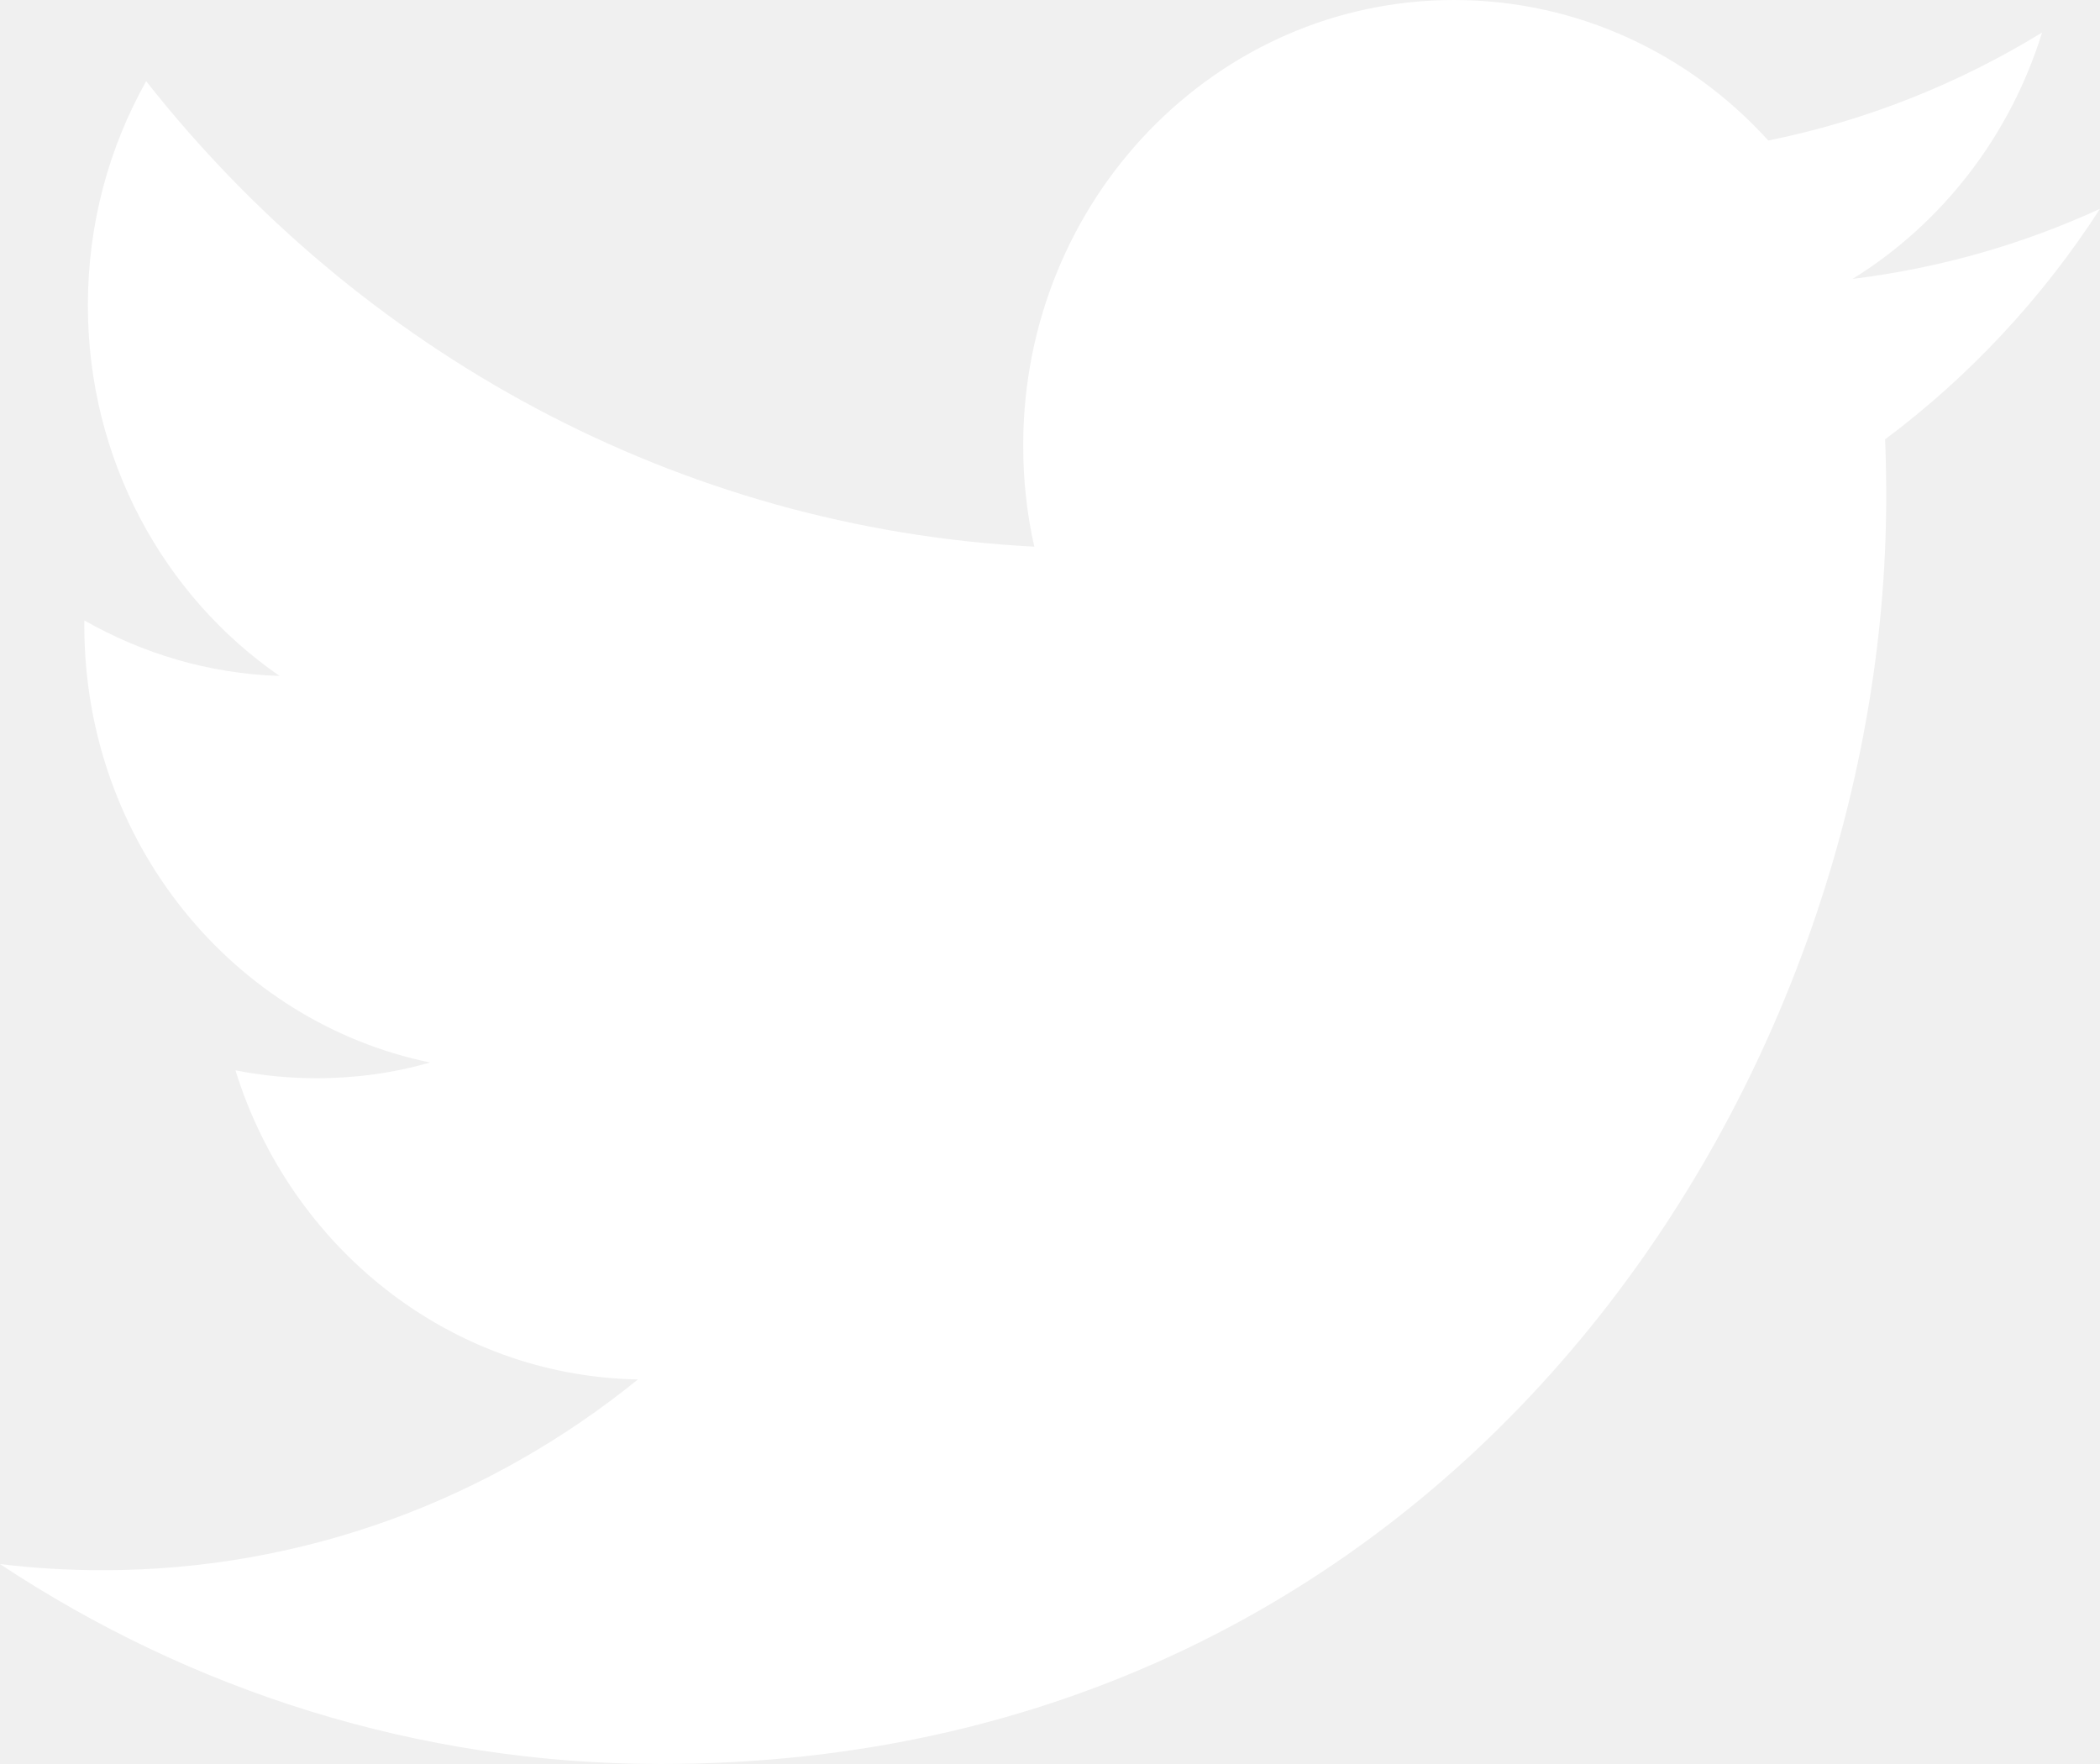
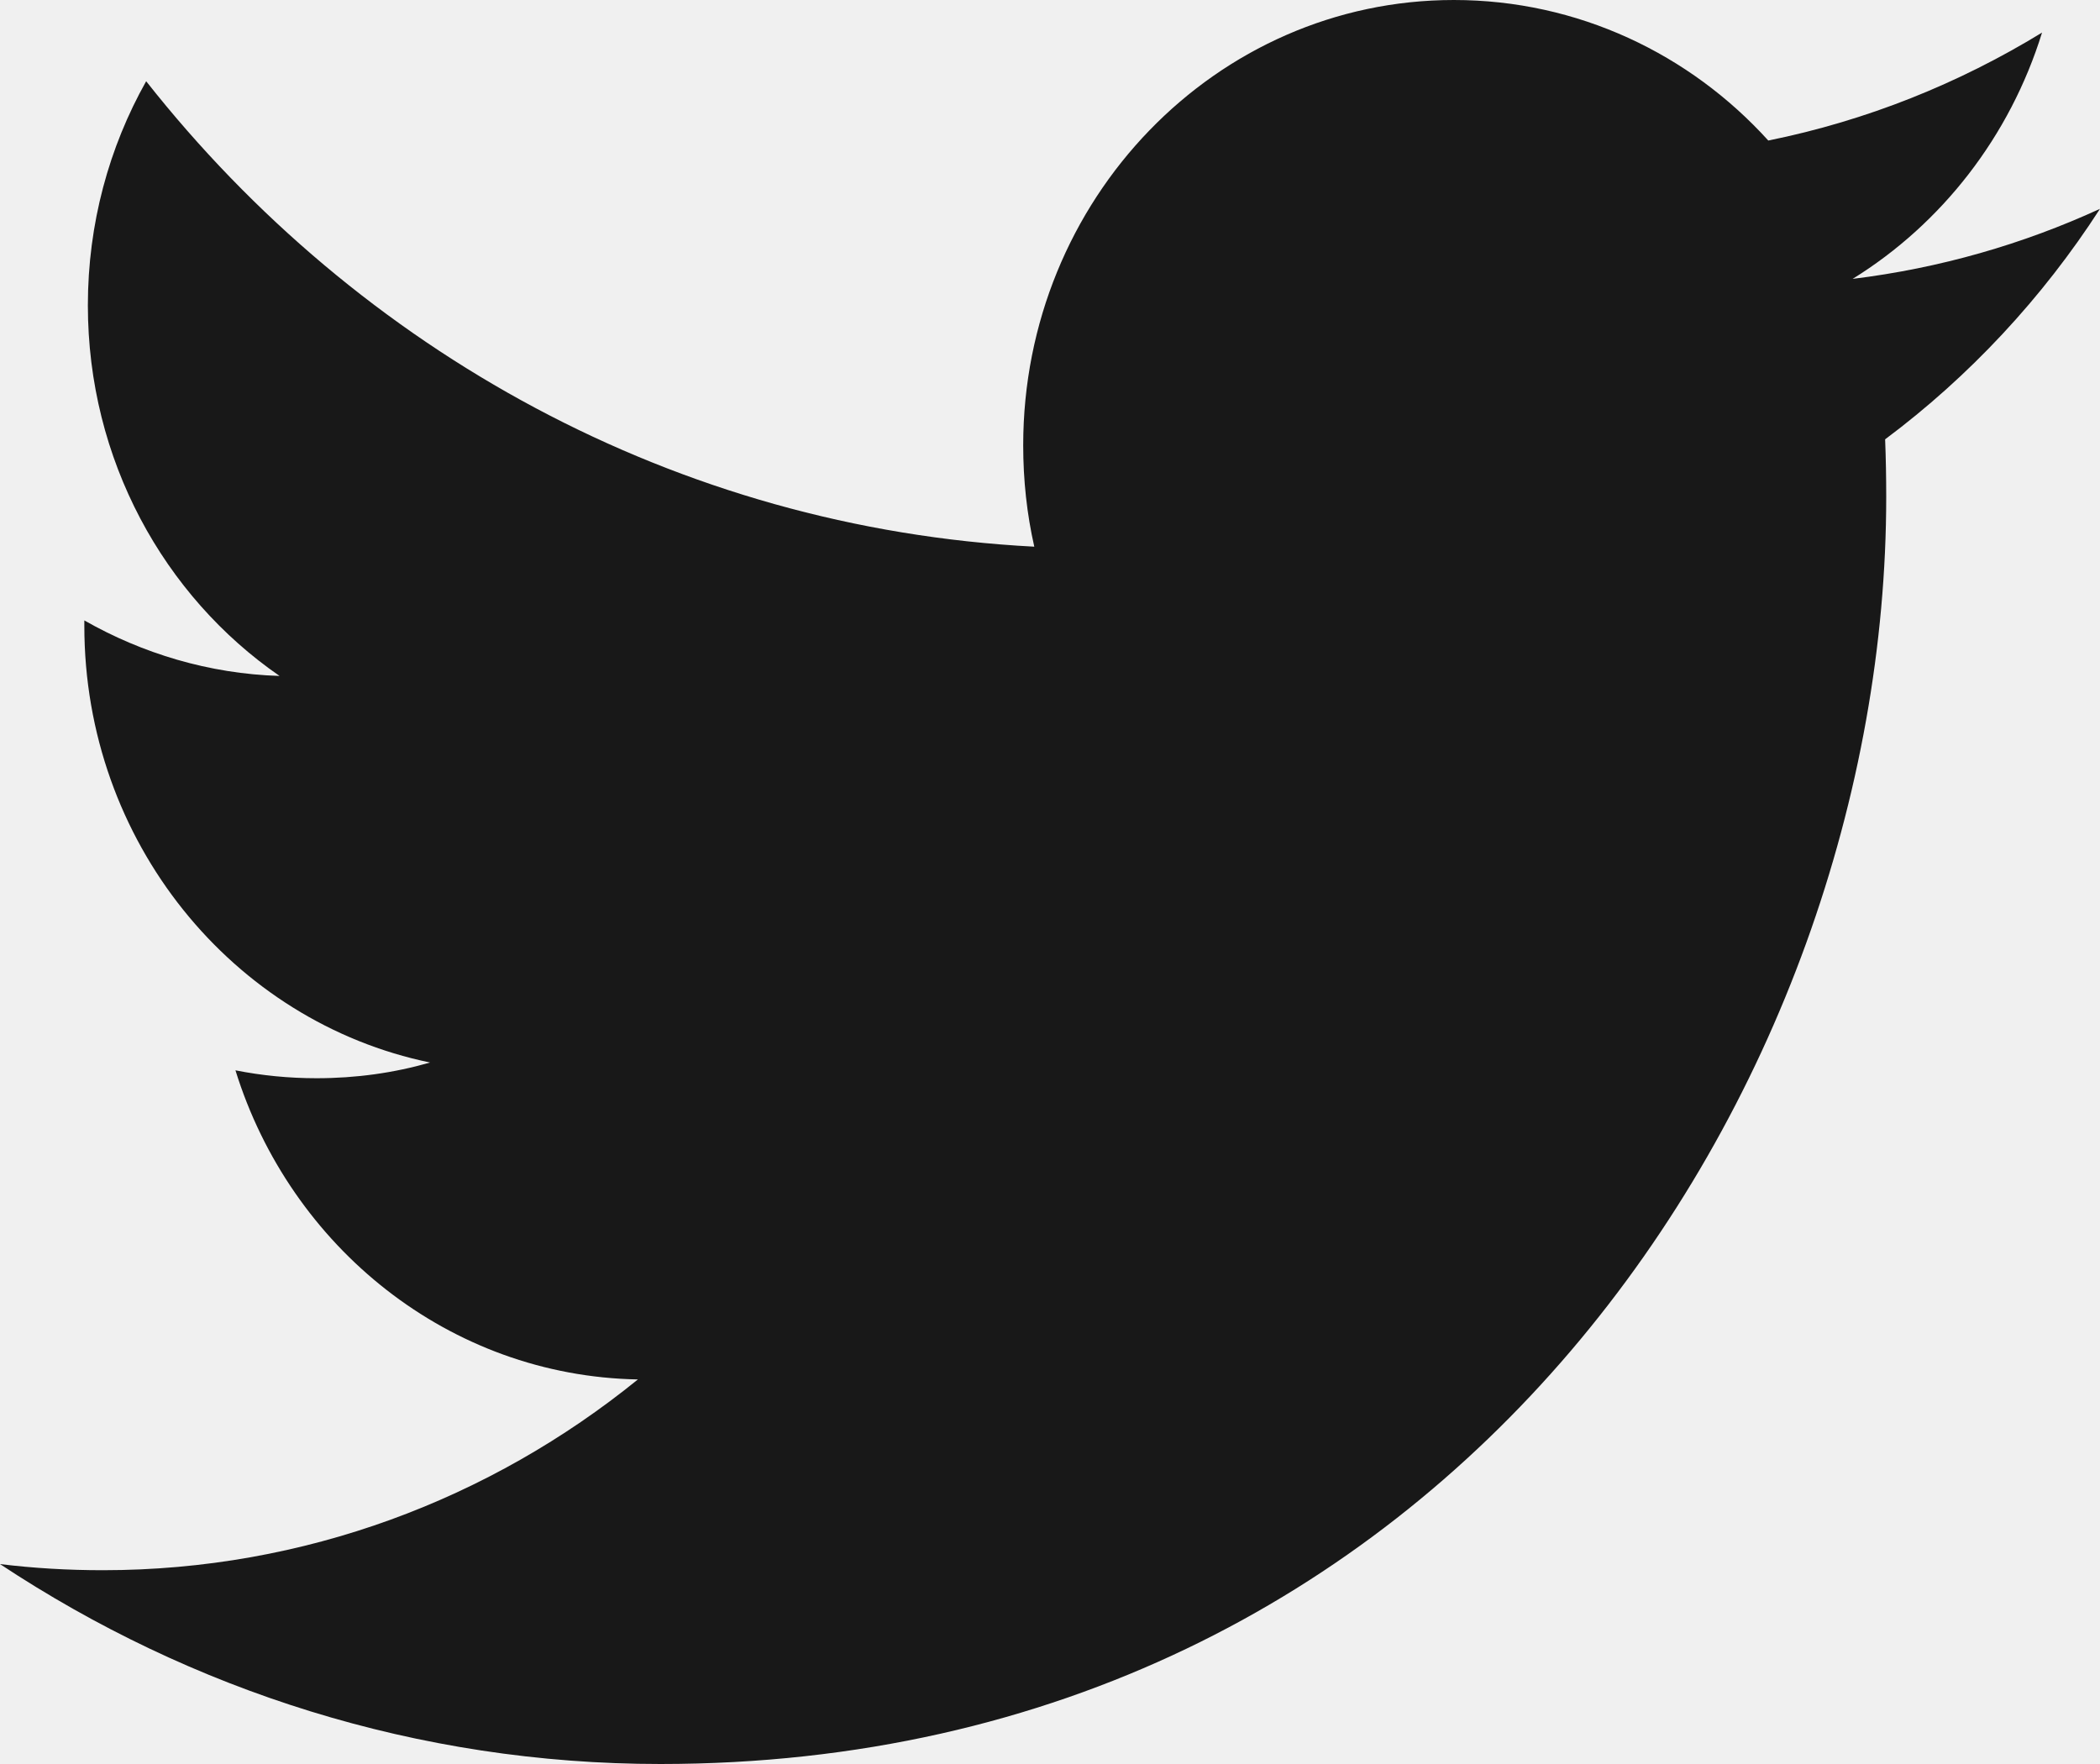
<svg xmlns="http://www.w3.org/2000/svg" height="21" viewBox="0 0 25 21" width="25">
-   <path d="m624 1278.486c-.919.422-1.908.707-2.945.834 1.059-.655 1.872-1.694 2.255-2.932-.992.607-2.088 1.048-3.259 1.285-.933-1.03-2.267-1.673-3.743-1.673-2.831 0-5.127 2.374-5.127 5.301 0 .416.044.819.132 1.207-4.263-.221-8.041-2.33-10.573-5.541-.442.786-.694 1.697-.694 2.668 0 1.838.905 3.461 2.282 4.412-.839-.026-1.632-.267-2.324-.661v.065c0 2.569 1.768 4.713 4.116 5.198-.43.124-.883.187-1.351.187-.33 0-.653-.032-.966-.094.653 2.105 2.546 3.639 4.791 3.68-1.755 1.423-3.968 2.271-6.37 2.271-.414 0-.823-.024-1.224-.073 2.27 1.502 4.967 2.38 7.862 2.38 9.435 0 14.593-8.077 14.593-15.083 0-.231-.004-.461-.013-.687 1.002-.748 1.872-1.681 2.558-2.744" fill="#fff" transform="translate(-599 -1276)" />
+   <path d="m624 1278.486c-.919.422-1.908.707-2.945.834 1.059-.655 1.872-1.694 2.255-2.932-.992.607-2.088 1.048-3.259 1.285-.933-1.03-2.267-1.673-3.743-1.673-2.831 0-5.127 2.374-5.127 5.301 0 .416.044.819.132 1.207-4.263-.221-8.041-2.33-10.573-5.541-.442.786-.694 1.697-.694 2.668 0 1.838.905 3.461 2.282 4.412-.839-.026-1.632-.267-2.324-.661v.065c0 2.569 1.768 4.713 4.116 5.198-.43.124-.883.187-1.351.187-.33 0-.653-.032-.966-.094.653 2.105 2.546 3.639 4.791 3.68-1.755 1.423-3.968 2.271-6.37 2.271-.414 0-.823-.024-1.224-.073 2.27 1.502 4.967 2.38 7.862 2.38 9.435 0 14.593-8.077 14.593-15.083 0-.231-.004-.461-.013-.687 1.002-.748 1.872-1.681 2.558-2.744" fill="#181818" transform="translate(-599 -1276)" />
</svg>
